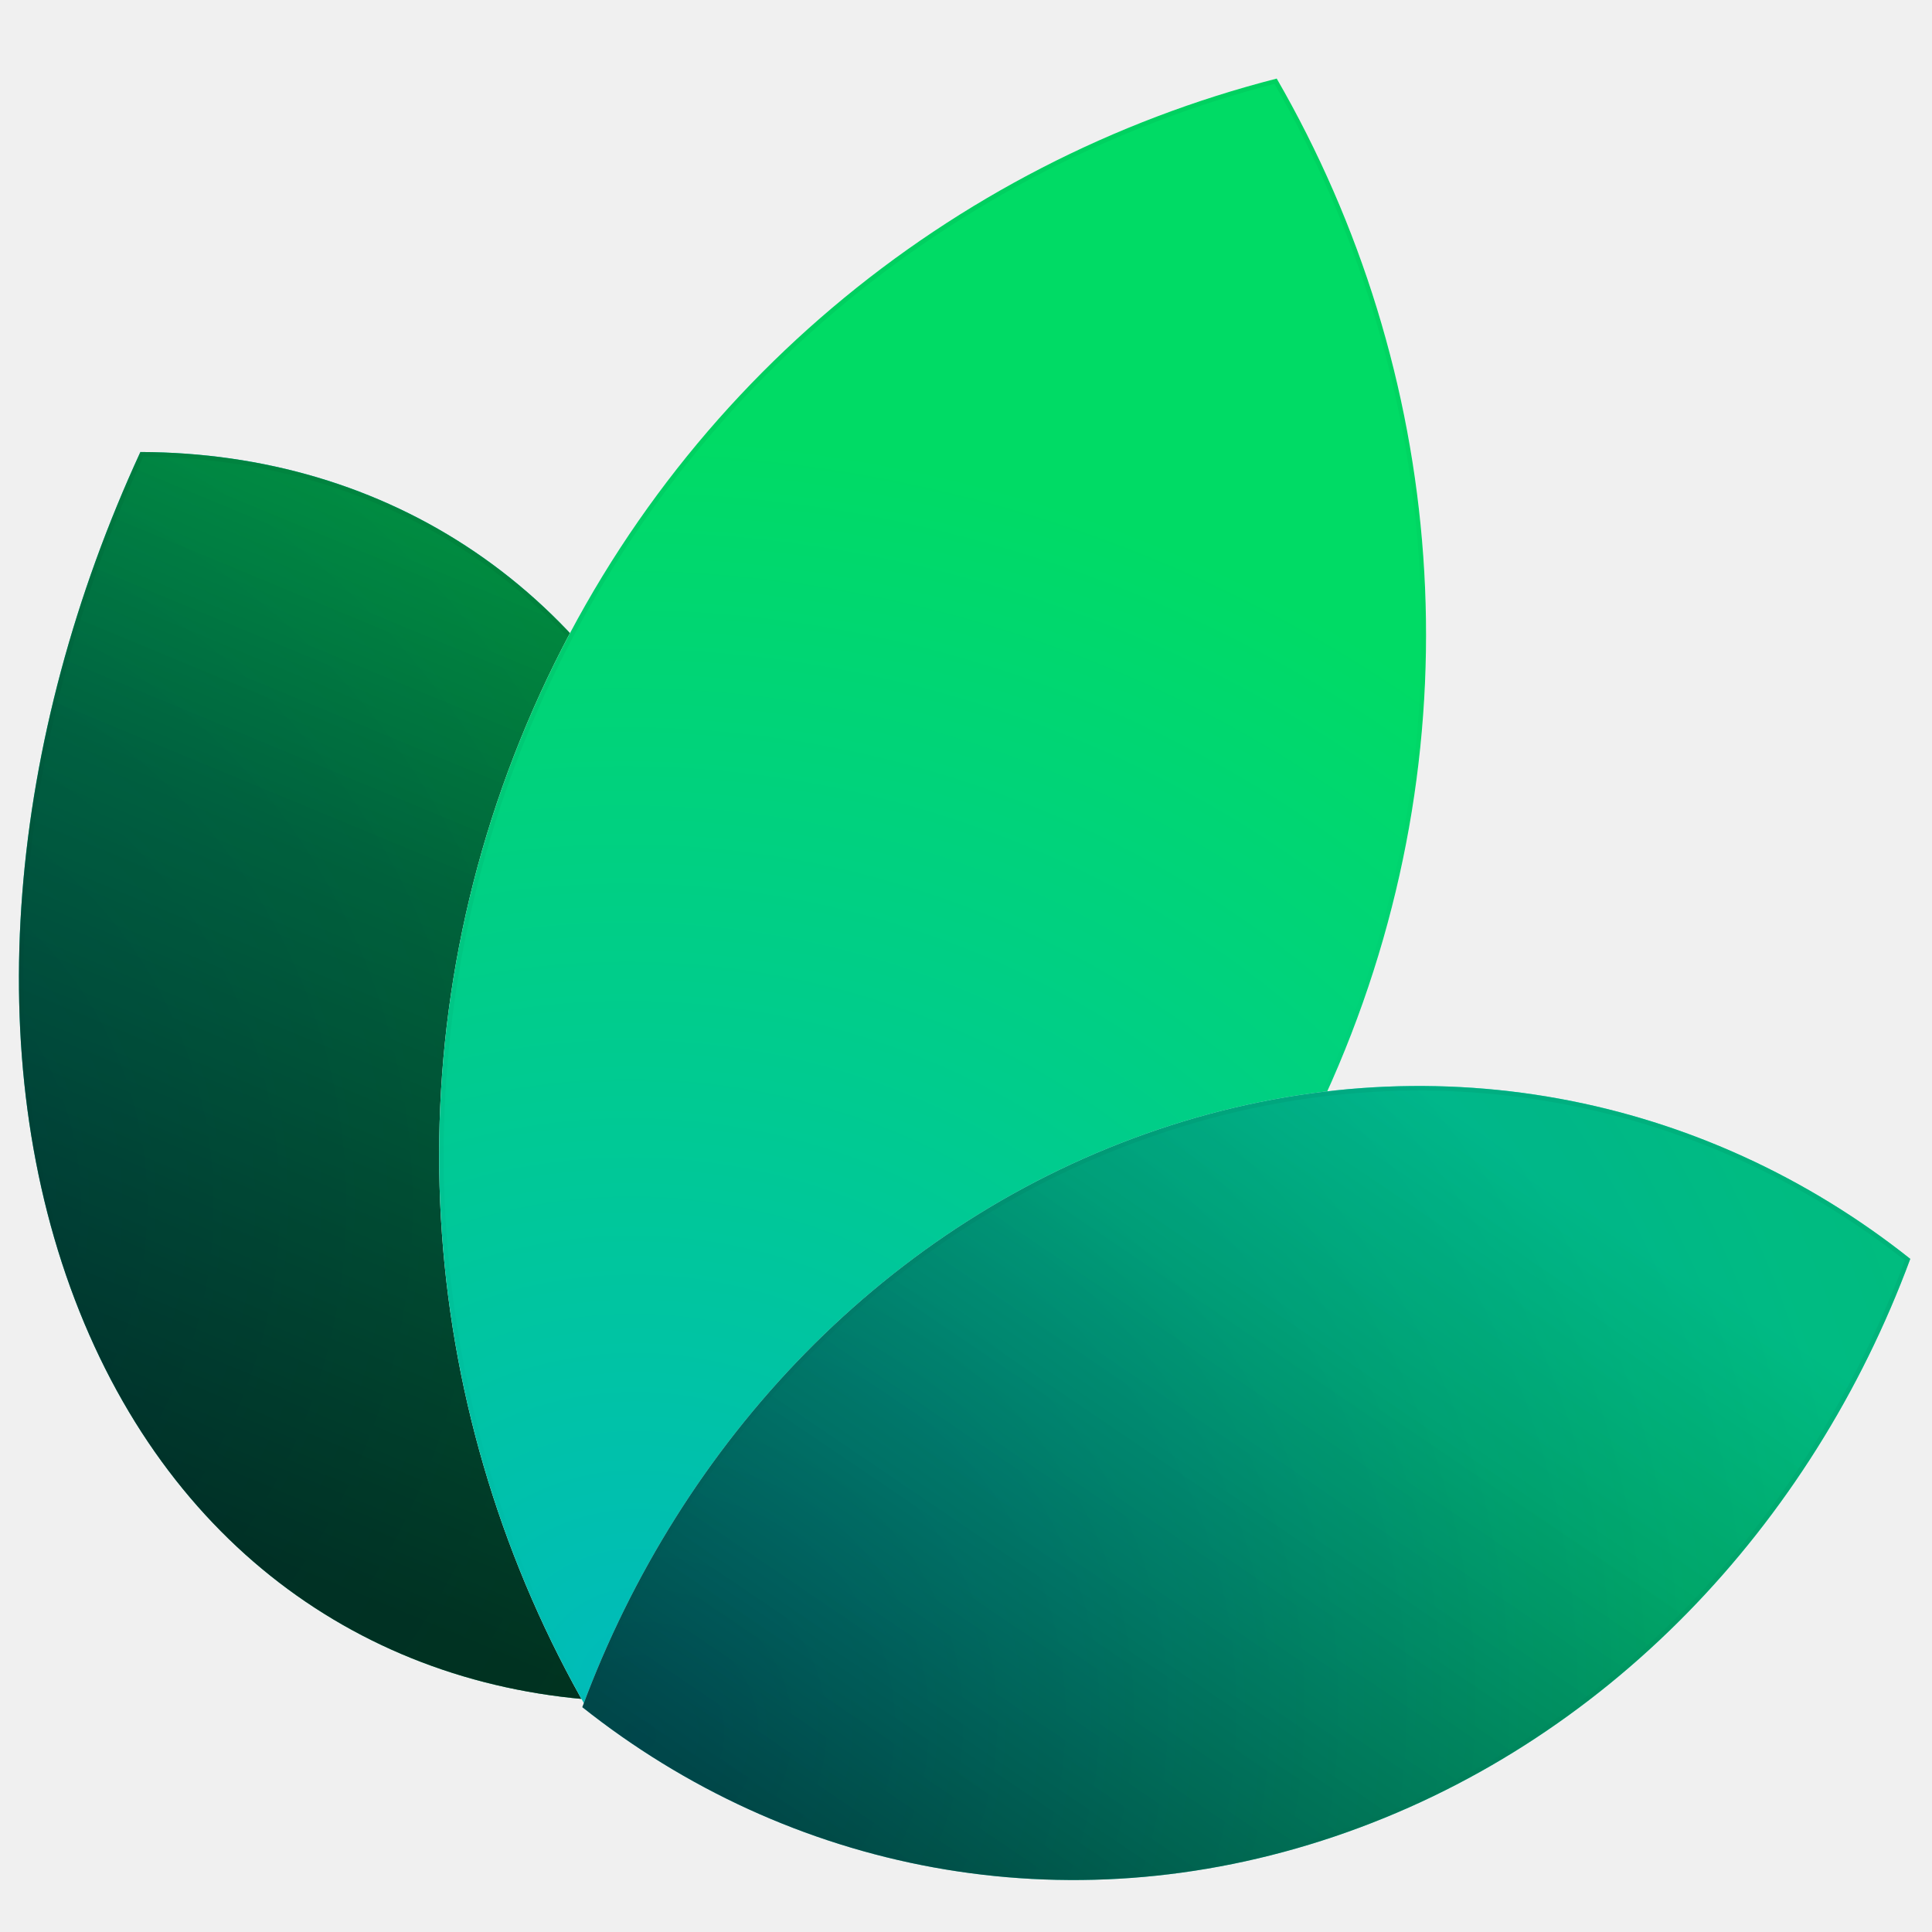
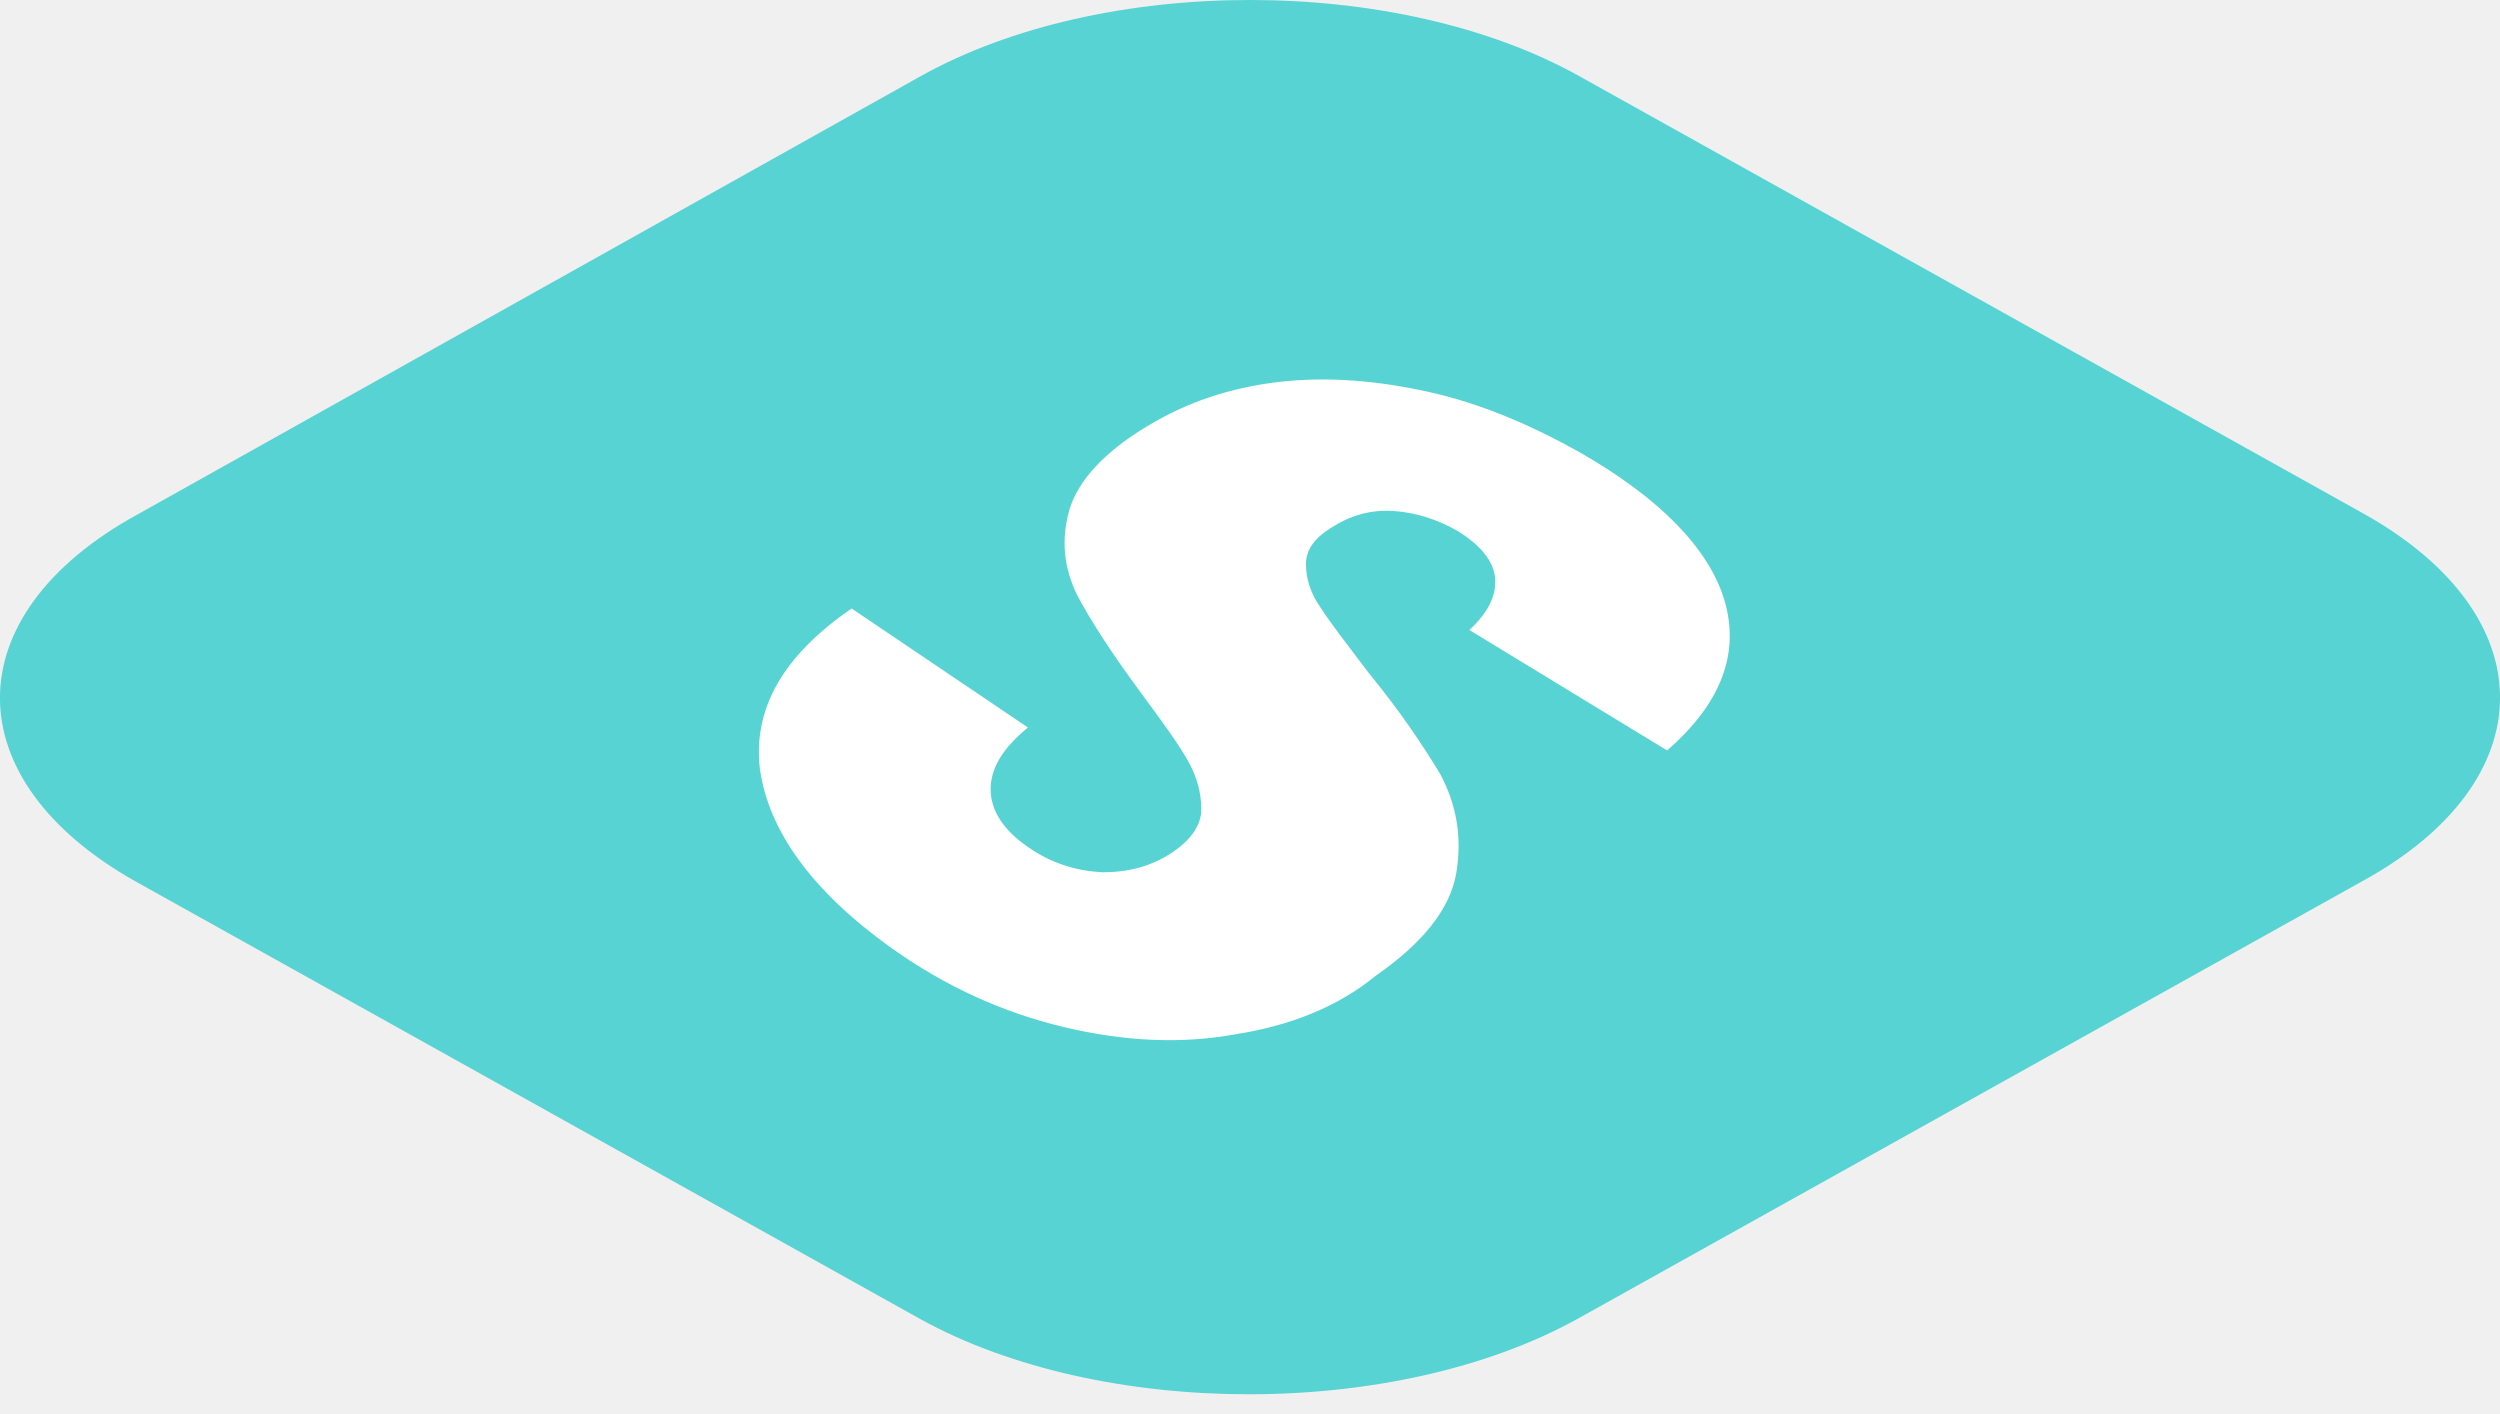
- <svg xmlns="http://www.w3.org/2000/svg" width="24" height="24" viewBox="0 0 24 24" fill="none">
-   <path d="M7.953 21.139C4.896 21.13 2.255 19.458 0.987 16.29C-0.28 13.121 0.109 9.163 1.744 5.615C4.801 5.624 7.442 7.296 8.71 10.465C9.977 13.633 9.588 17.591 7.953 21.139Z" fill="white" />
-   <path d="M7.953 21.139C4.896 21.13 2.255 19.458 0.987 16.29C-0.28 13.121 0.109 9.163 1.744 5.615C4.801 5.624 7.442 7.296 8.71 10.465C9.977 13.633 9.588 17.591 7.953 21.139Z" fill="url(#paint0_radial_101_2703)" />
-   <path d="M7.953 21.139C4.896 21.13 2.255 19.458 0.987 16.29C-0.28 13.121 0.109 9.163 1.744 5.615C4.801 5.624 7.442 7.296 8.71 10.465C9.977 13.633 9.588 17.591 7.953 21.139Z" fill="black" fill-opacity="0.5" style="mix-blend-mode:hard-light" />
-   <path d="M7.953 21.139C4.896 21.13 2.255 19.458 0.987 16.29C-0.28 13.121 0.109 9.163 1.744 5.615C4.801 5.624 7.442 7.296 8.71 10.465C9.977 13.633 9.588 17.591 7.953 21.139Z" fill="url(#paint1_linear_101_2703)" fill-opacity="0.5" style="mix-blend-mode:hard-light" />
-   <path d="M8.684 10.476C9.945 13.63 9.561 17.572 7.935 21.111C4.897 21.096 2.274 19.431 1.013 16.279C-0.248 13.124 0.136 9.182 1.762 5.643C4.8 5.659 7.423 7.324 8.684 10.476Z" stroke="url(#paint2_linear_101_2703)" stroke-opacity="0.05" stroke-width="0.056" />
-   <path d="M7.31 21.257C11.354 20.221 14.884 17.375 16.628 13.236C18.373 9.097 17.945 4.587 15.86 0.976C11.816 2.012 8.287 4.858 6.542 8.998C4.797 13.137 5.225 17.646 7.31 21.257Z" fill="white" />
-   <path d="M7.31 21.257C11.354 20.221 14.884 17.375 16.628 13.236C18.373 9.097 17.945 4.587 15.86 0.976C11.816 2.012 8.287 4.858 6.542 8.998C4.797 13.137 5.225 17.646 7.31 21.257Z" fill="url(#paint3_radial_101_2703)" />
-   <path d="M16.603 13.225C14.864 17.349 11.351 20.187 7.324 21.225C5.253 17.624 4.829 13.132 6.568 9.009C8.306 4.885 11.819 2.047 15.846 1.009C17.918 4.61 18.341 9.101 16.603 13.225Z" stroke="url(#paint4_linear_101_2703)" stroke-opacity="0.05" stroke-width="0.056" />
-   <path d="M7.234 21.207C9.789 23.237 13.21 23.951 16.577 22.814C19.944 21.677 22.506 18.945 23.73 15.638C21.175 13.608 17.754 12.894 14.387 14.031C11.02 15.168 8.458 17.901 7.234 21.207Z" fill="white" />
-   <path d="M7.234 21.207C9.789 23.237 13.21 23.951 16.577 22.814C19.944 21.677 22.506 18.945 23.73 15.638C21.175 13.608 17.754 12.894 14.387 14.031C11.02 15.168 8.458 17.901 7.234 21.207Z" fill="url(#paint5_radial_101_2703)" />
-   <path d="M7.234 21.207C9.789 23.237 13.21 23.951 16.577 22.814C19.944 21.677 22.506 18.945 23.73 15.638C21.175 13.608 17.754 12.894 14.387 14.031C11.02 15.168 8.458 17.901 7.234 21.207Z" fill="black" fill-opacity="0.2" style="mix-blend-mode:hard-light" />
-   <path d="M7.234 21.207C9.789 23.237 13.21 23.951 16.577 22.814C19.944 21.677 22.506 18.945 23.73 15.638C21.175 13.608 17.754 12.894 14.387 14.031C11.02 15.168 8.458 17.901 7.234 21.207Z" fill="url(#paint6_linear_101_2703)" fill-opacity="0.5" style="mix-blend-mode:hard-light" />
-   <path d="M16.568 22.787C13.218 23.918 9.814 23.212 7.267 21.198C8.492 17.907 11.044 15.189 14.396 14.058C17.747 12.927 21.15 13.633 23.697 15.648C22.472 18.938 19.92 21.656 16.568 22.787Z" stroke="url(#paint7_linear_101_2703)" stroke-opacity="0.05" stroke-width="0.056" />
-   <defs>
-     <radialGradient id="paint0_radial_101_2703" cx="0" cy="0" r="1" gradientUnits="userSpaceOnUse" gradientTransform="translate(-3.00503 15.023) rotate(-10.029) scale(17.9572 17.784)">
-       <stop stop-color="#00B0BB" />
-       <stop offset="1" stop-color="#00DB65" />
-     </radialGradient>
-     <linearGradient id="paint1_linear_101_2703" x1="7.39" y1="4.813" x2="1.63" y2="18.689" gradientUnits="userSpaceOnUse">
-       <stop stop-color="#18E299" />
-       <stop offset="1" />
-     </linearGradient>
-     <linearGradient id="paint2_linear_101_2703" x1="7.948" y1="8.016" x2="1.761" y2="18.746" gradientUnits="userSpaceOnUse">
-       <stop />
-       <stop offset="1" stop-opacity="0" />
-     </linearGradient>
-     <radialGradient id="paint3_radial_101_2703" cx="0" cy="0" r="1" gradientUnits="userSpaceOnUse" gradientTransform="translate(8.11404 20.8822) rotate(-75.7542) scale(21.6246 23.7772)">
-       <stop stop-color="#00BBBB" />
-       <stop offset="0.713" stop-color="#00DB65" />
-     </radialGradient>
-     <linearGradient id="paint4_linear_101_2703" x1="7.602" y1="5.871" x2="15.556" y2="16.372" gradientUnits="userSpaceOnUse">
-       <stop />
-       <stop offset="1" stop-opacity="0" />
-     </linearGradient>
-     <radialGradient id="paint5_radial_101_2703" cx="0" cy="0" r="1" gradientUnits="userSpaceOnUse" gradientTransform="translate(7.84537 21.5181) rotate(-20.3525) scale(18.5603 17.32)">
-       <stop stop-color="#00B0BB" />
-       <stop offset="1" stop-color="#00DB65" />
-     </radialGradient>
-     <linearGradient id="paint6_linear_101_2703" x1="16.808" y1="13.007" x2="10.041" y2="22.994" gradientUnits="userSpaceOnUse">
-       <stop stop-color="#00B1BC" />
-       <stop offset="1" />
-     </linearGradient>
-     <linearGradient id="paint7_linear_101_2703" x1="16.808" y1="13.007" x2="14.169" y2="23.841" gradientUnits="userSpaceOnUse">
-       <stop />
-       <stop offset="1" stop-opacity="0" />
-     </linearGradient>
-   </defs>
+ <svg xmlns="http://www.w3.org/2000/svg" width="23" height="13" viewBox="0 0 23 13" fill="none">
+   <path d="M8.468 12.136L1.256 8.114C-0.419 7.178 -0.419 5.661 1.256 4.738L8.468 0.702C10.142 -0.234 12.858 -0.234 14.532 0.702L21.744 4.725C23.419 5.661 23.419 7.178 21.744 8.101L14.532 12.123C12.858 13.06 10.142 13.06 8.468 12.136Z" fill="#56D3D2" />
+   <path d="M11.369 9.515C10.868 9.607 10.34 9.581 9.787 9.449C9.233 9.317 8.705 9.08 8.204 8.724C7.466 8.196 7.071 7.642 6.991 7.075C6.926 6.521 7.202 6.033 7.835 5.598L9.457 6.693C9.233 6.877 9.114 7.062 9.114 7.26C9.114 7.458 9.233 7.642 9.47 7.801C9.681 7.946 9.905 8.012 10.143 8.025C10.38 8.025 10.591 7.972 10.789 7.84C10.96 7.722 11.052 7.59 11.052 7.445C11.052 7.299 11.013 7.141 10.92 6.983C10.828 6.825 10.683 6.627 10.498 6.376C10.235 6.02 10.037 5.717 9.905 5.466C9.787 5.216 9.76 4.965 9.839 4.688C9.918 4.424 10.156 4.161 10.551 3.923C10.92 3.699 11.316 3.567 11.764 3.514C12.212 3.462 12.674 3.501 13.149 3.607C13.623 3.712 14.085 3.91 14.533 4.161C15.271 4.583 15.719 5.044 15.864 5.519C16.009 6.007 15.838 6.469 15.337 6.904L13.518 5.796C13.689 5.638 13.768 5.48 13.755 5.321C13.742 5.163 13.623 5.018 13.412 4.886C13.228 4.781 13.03 4.715 12.819 4.701C12.608 4.688 12.423 4.741 12.239 4.86C12.094 4.952 12.015 5.058 12.015 5.189C12.015 5.321 12.054 5.453 12.146 5.585C12.239 5.73 12.384 5.915 12.582 6.178C12.885 6.548 13.096 6.864 13.254 7.128C13.399 7.405 13.452 7.695 13.399 8.025C13.346 8.355 13.096 8.671 12.661 8.974C12.305 9.265 11.87 9.436 11.369 9.515Z" fill="white" />
</svg>
